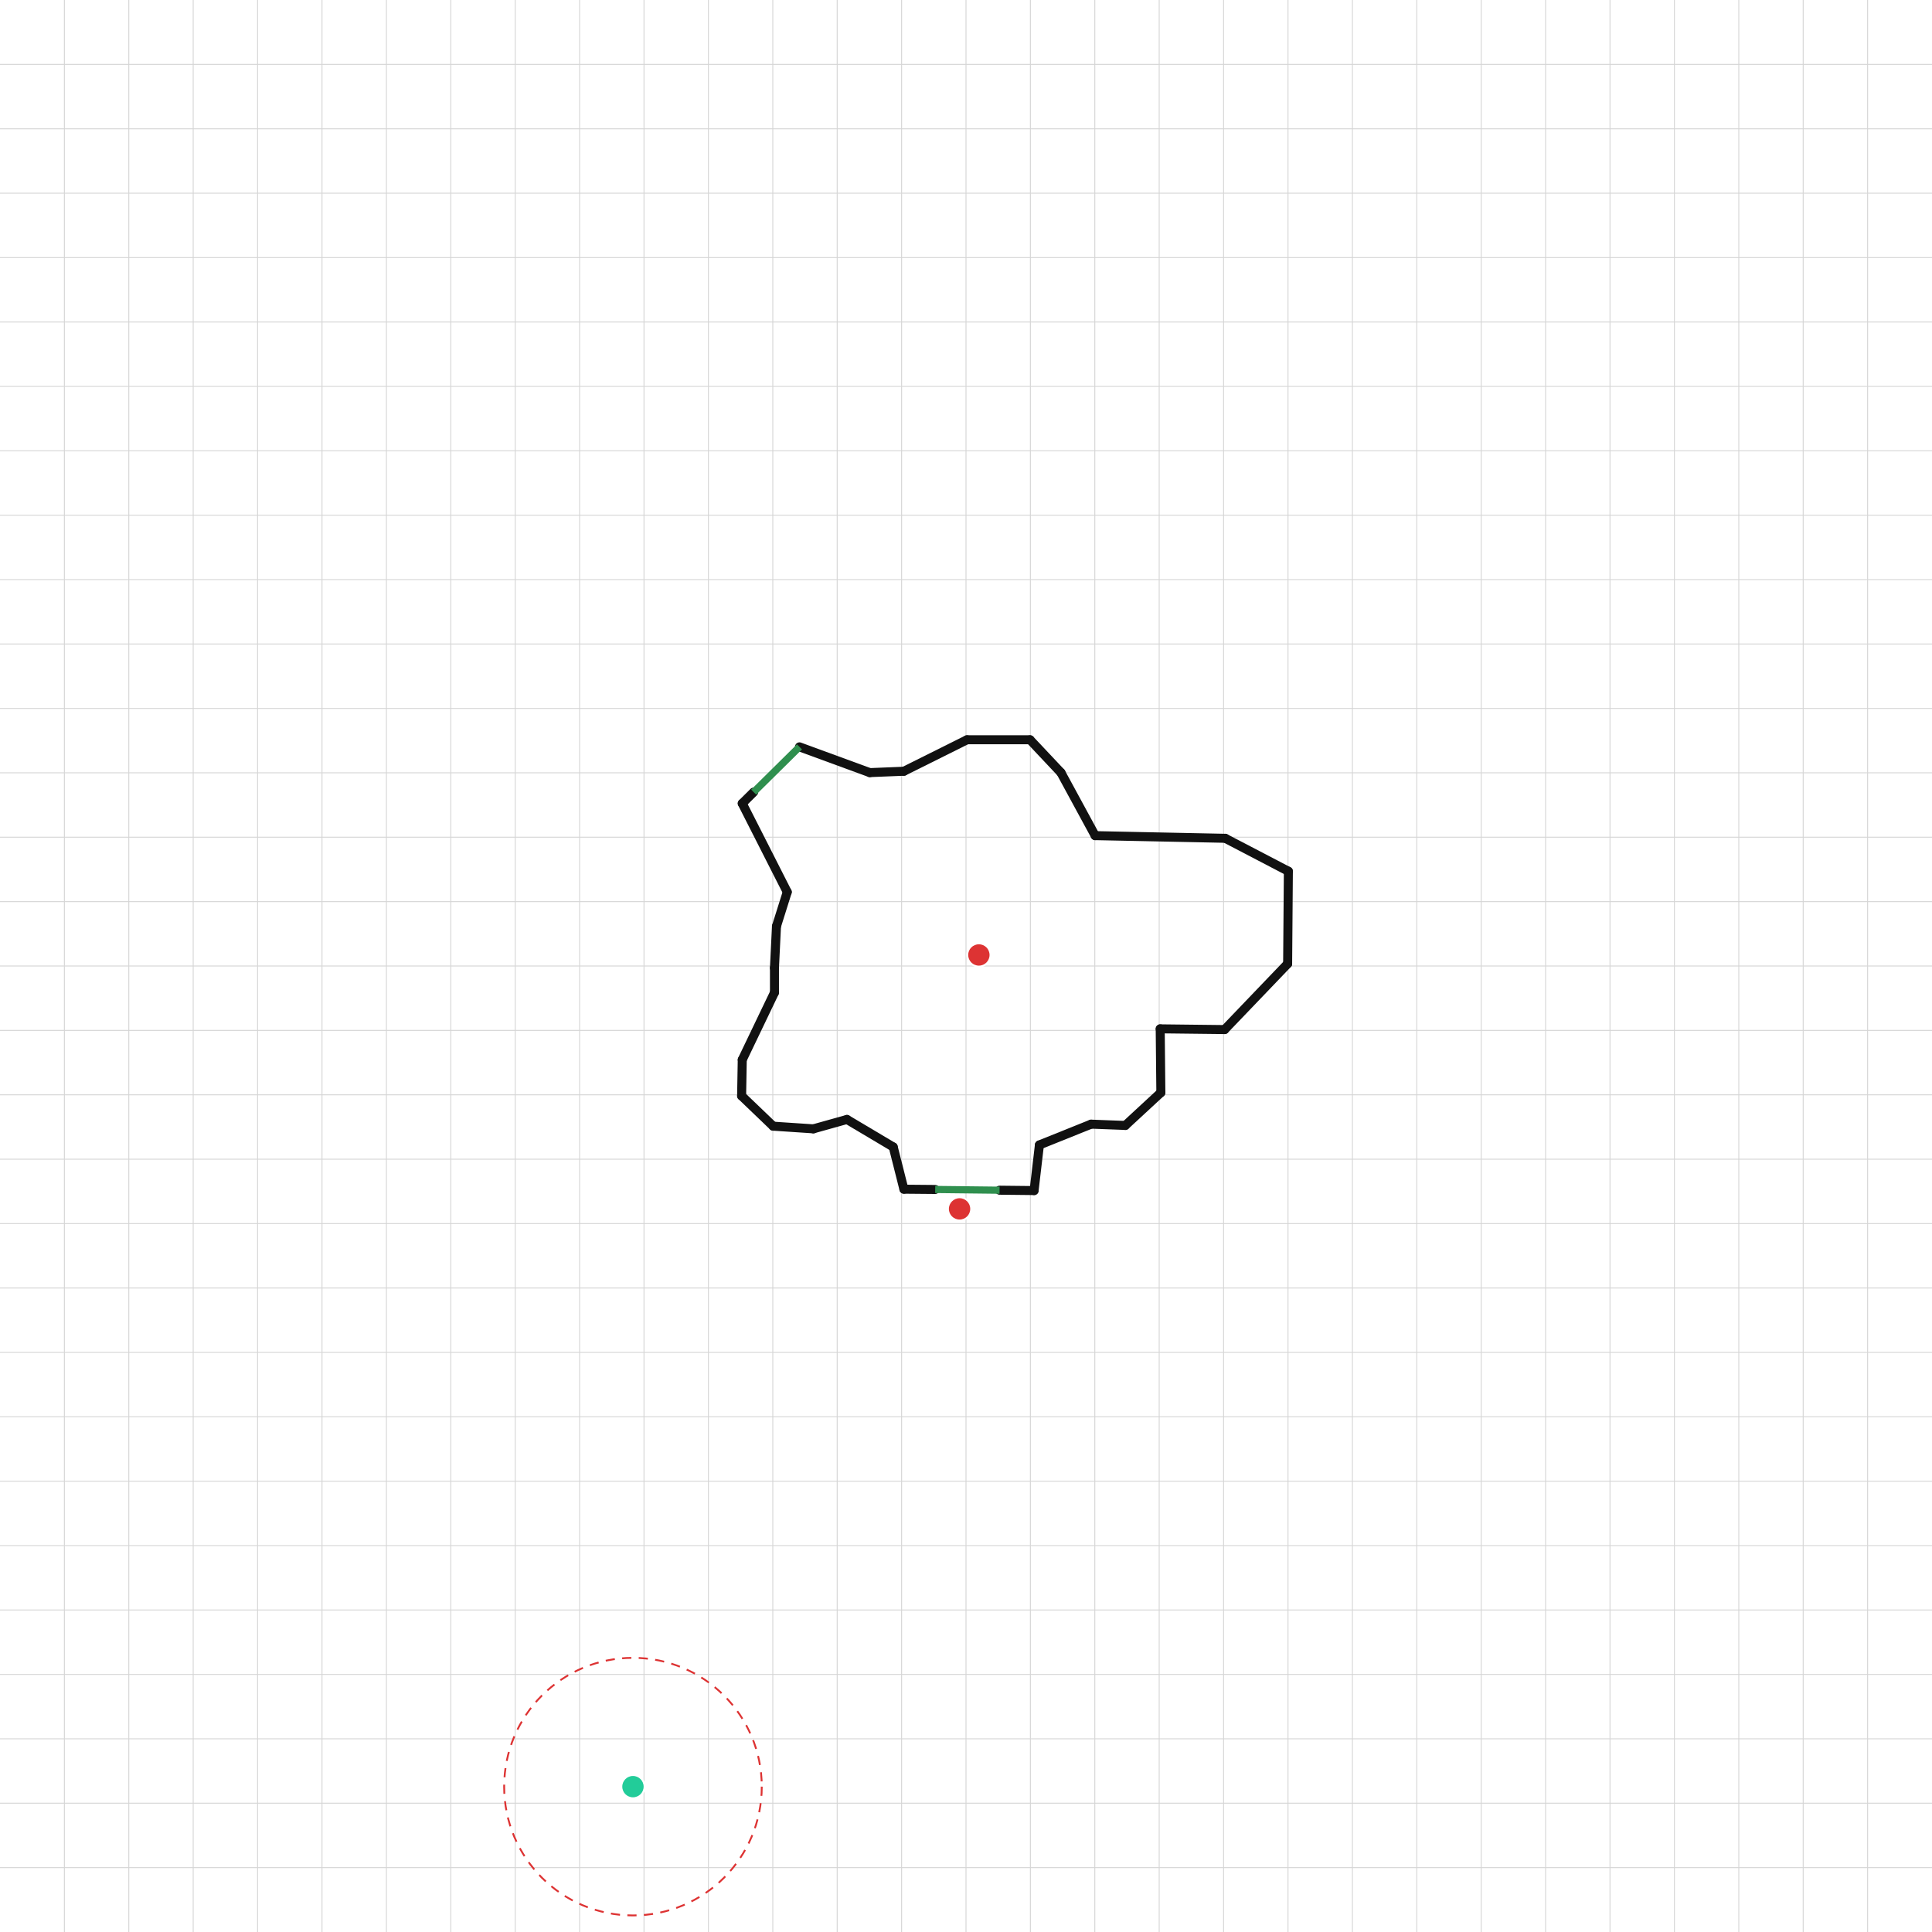
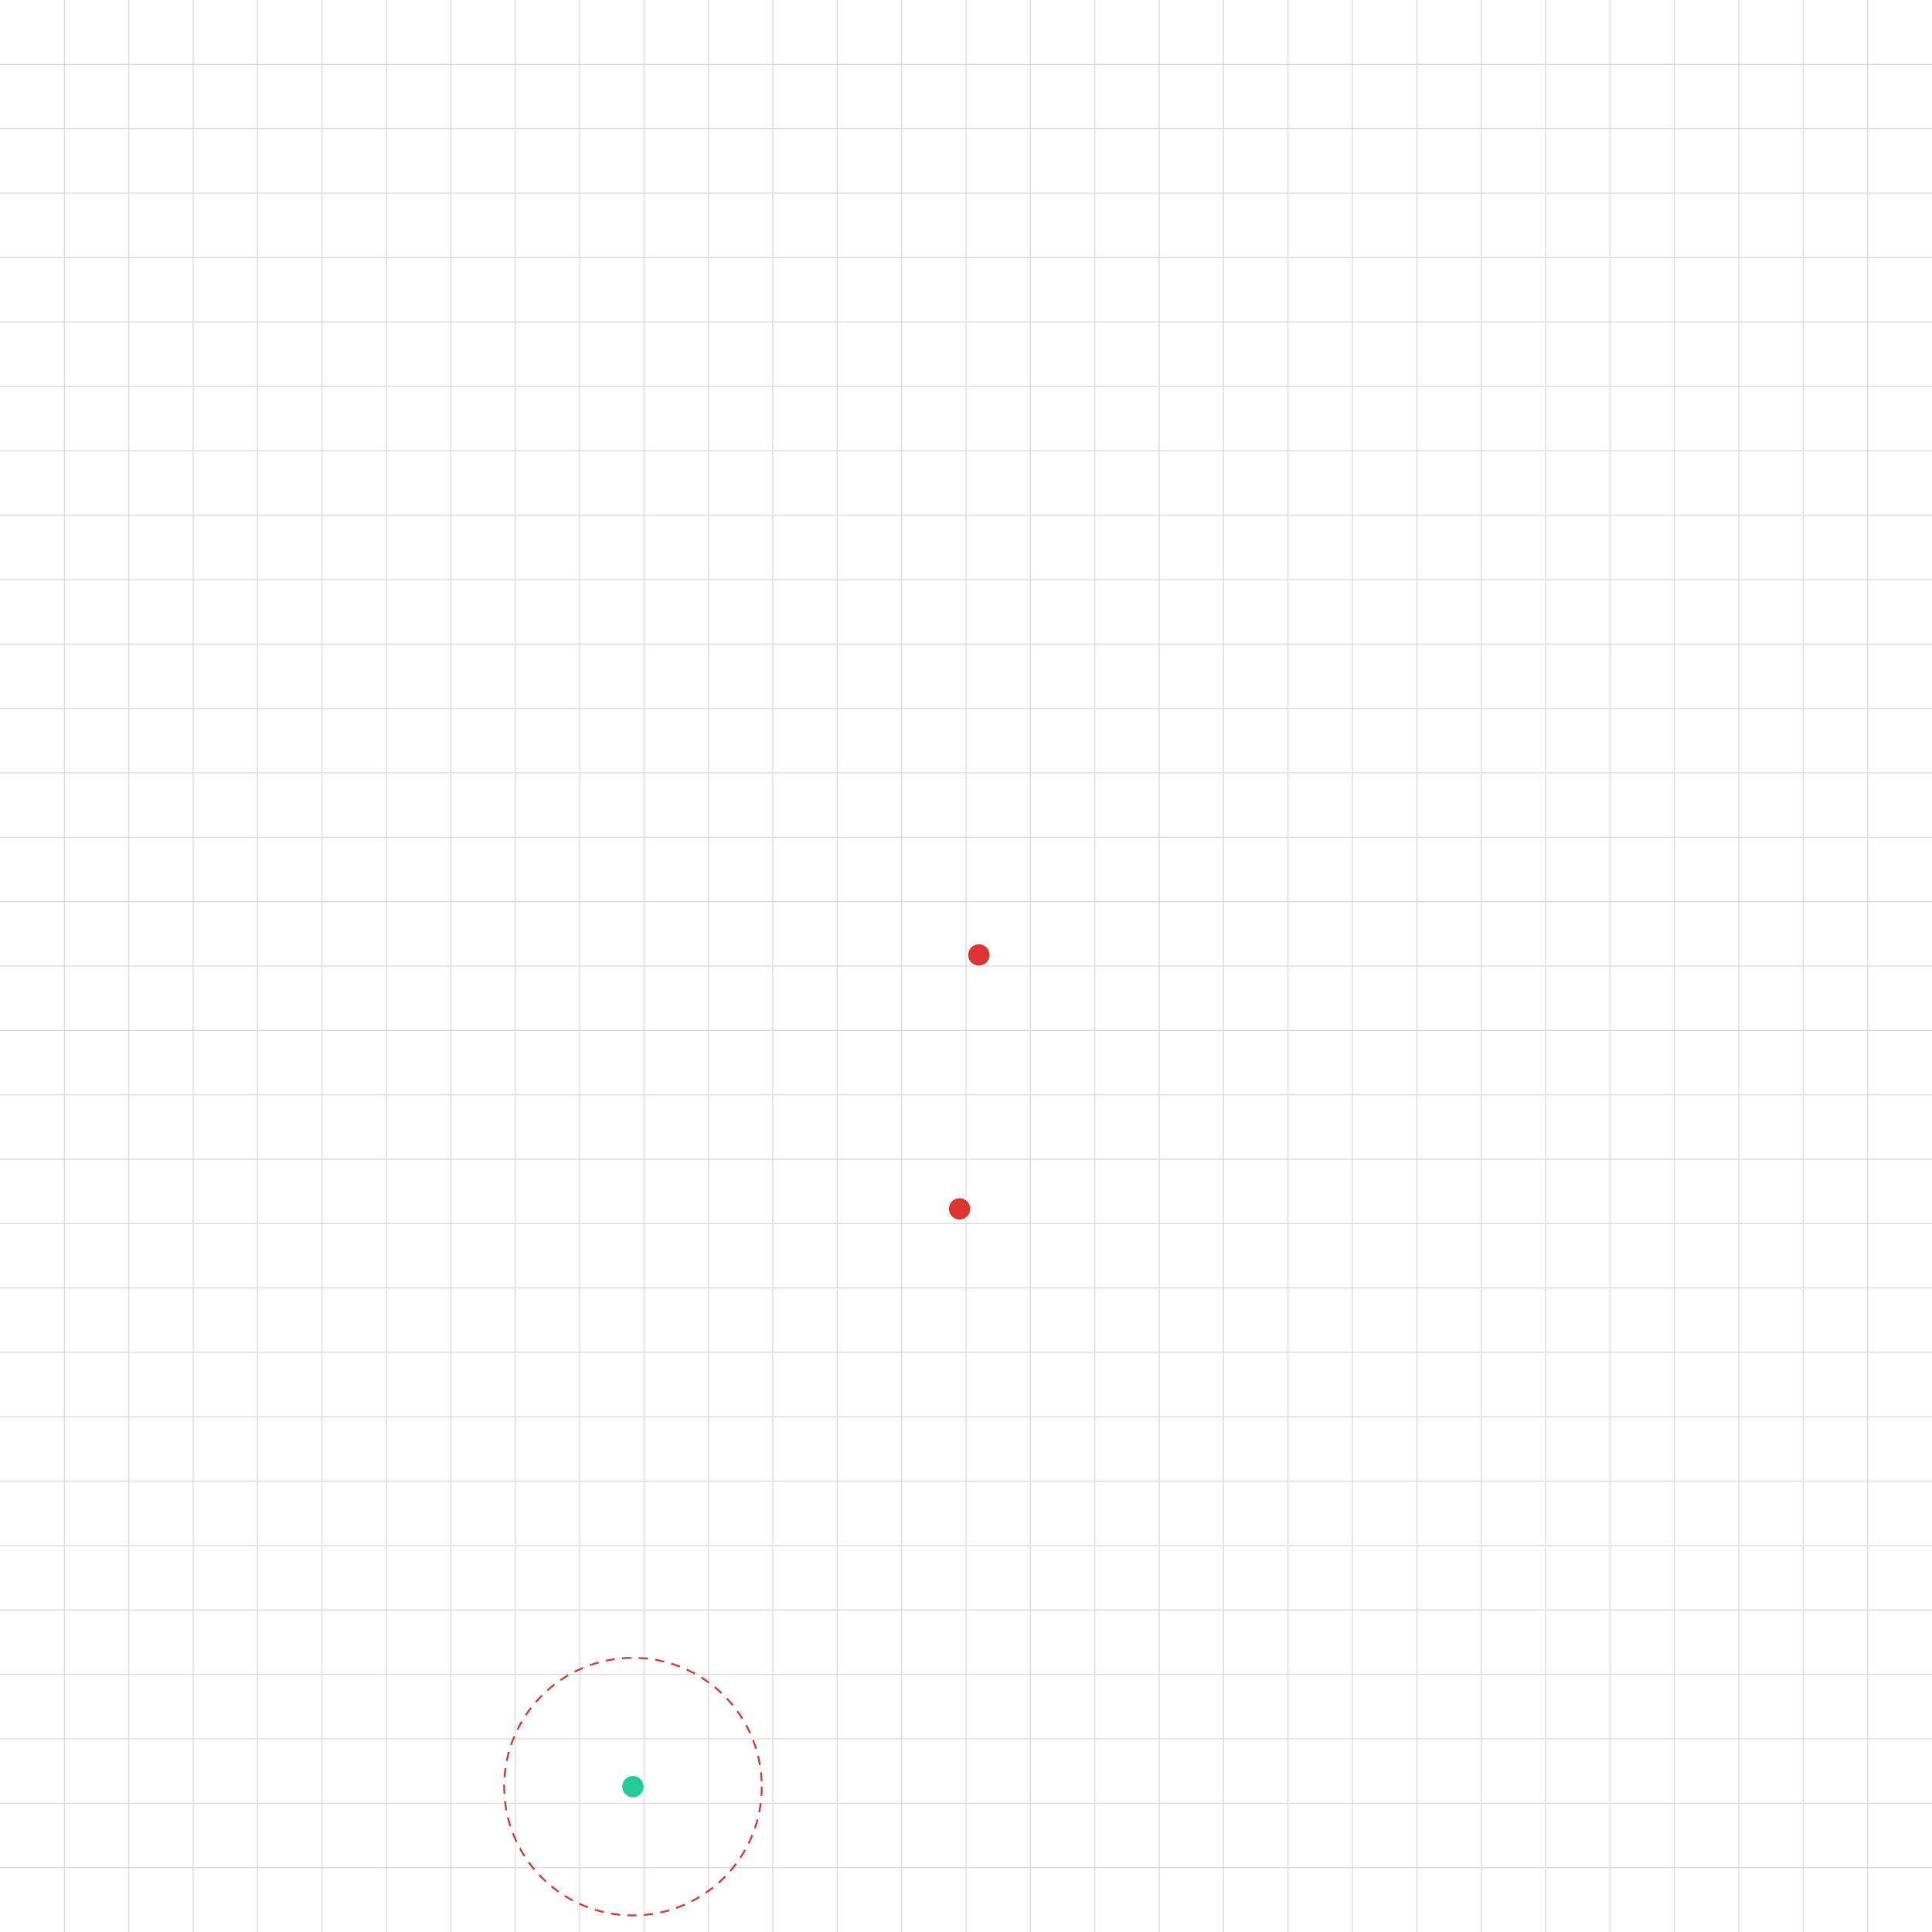
- <svg xmlns="http://www.w3.org/2000/svg" viewBox="0 0 2100 2100" width="2100" height="2100" data-set="f375e1ff-a6ac-4a42-98cb-e2c68c3bab42" data-version="3" data-squares="30" data-feet-per-square="5">
+ <svg xmlns="http://www.w3.org/2000/svg" viewBox="0 0 2100 2100" width="2100" height="2100" data-set="f375e1ff-a6ac-4a42-98cb-e2c68c3bab42" data-version="5" data-squares="30" data-feet-per-square="5">
  <rect width="2100" height="2100" fill="#ffffff" />
  <g id="grid" stroke="#d6d6d6" stroke-width="1" fill="none">
    <line x1="70" y1="0" x2="70" y2="2100" />
    <line x1="140" y1="0" x2="140" y2="2100" />
    <line x1="210" y1="0" x2="210" y2="2100" />
    <line x1="280" y1="0" x2="280" y2="2100" />
    <line x1="350" y1="0" x2="350" y2="2100" />
    <line x1="420" y1="0" x2="420" y2="2100" />
    <line x1="490" y1="0" x2="490" y2="2100" />
    <line x1="560" y1="0" x2="560" y2="2100" />
    <line x1="630" y1="0" x2="630" y2="2100" />
    <line x1="700" y1="0" x2="700" y2="2100" />
    <line x1="770" y1="0" x2="770" y2="2100" />
    <line x1="840" y1="0" x2="840" y2="2100" />
    <line x1="910" y1="0" x2="910" y2="2100" />
    <line x1="980" y1="0" x2="980" y2="2100" />
    <line x1="1050" y1="0" x2="1050" y2="2100" />
    <line x1="1120" y1="0" x2="1120" y2="2100" />
    <line x1="1190" y1="0" x2="1190" y2="2100" />
    <line x1="1260" y1="0" x2="1260" y2="2100" />
    <line x1="1330" y1="0" x2="1330" y2="2100" />
    <line x1="1400" y1="0" x2="1400" y2="2100" />
    <line x1="1470" y1="0" x2="1470" y2="2100" />
    <line x1="1540" y1="0" x2="1540" y2="2100" />
    <line x1="1610" y1="0" x2="1610" y2="2100" />
    <line x1="1680" y1="0" x2="1680" y2="2100" />
    <line x1="1750" y1="0" x2="1750" y2="2100" />
    <line x1="1820" y1="0" x2="1820" y2="2100" />
    <line x1="1890" y1="0" x2="1890" y2="2100" />
    <line x1="1960" y1="0" x2="1960" y2="2100" />
    <line x1="2030" y1="0" x2="2030" y2="2100" />
    <line x1="0" y1="70" x2="2100" y2="70" />
    <line x1="0" y1="140" x2="2100" y2="140" />
    <line x1="0" y1="210" x2="2100" y2="210" />
    <line x1="0" y1="280" x2="2100" y2="280" />
    <line x1="0" y1="350" x2="2100" y2="350" />
    <line x1="0" y1="420" x2="2100" y2="420" />
    <line x1="0" y1="490" x2="2100" y2="490" />
    <line x1="0" y1="560" x2="2100" y2="560" />
    <line x1="0" y1="630" x2="2100" y2="630" />
    <line x1="0" y1="700" x2="2100" y2="700" />
    <line x1="0" y1="770" x2="2100" y2="770" />
    <line x1="0" y1="840" x2="2100" y2="840" />
    <line x1="0" y1="910" x2="2100" y2="910" />
    <line x1="0" y1="980" x2="2100" y2="980" />
    <line x1="0" y1="1050" x2="2100" y2="1050" />
    <line x1="0" y1="1120" x2="2100" y2="1120" />
    <line x1="0" y1="1190" x2="2100" y2="1190" />
    <line x1="0" y1="1260" x2="2100" y2="1260" />
    <line x1="0" y1="1330" x2="2100" y2="1330" />
    <line x1="0" y1="1400" x2="2100" y2="1400" />
    <line x1="0" y1="1470" x2="2100" y2="1470" />
    <line x1="0" y1="1540" x2="2100" y2="1540" />
    <line x1="0" y1="1610" x2="2100" y2="1610" />
    <line x1="0" y1="1680" x2="2100" y2="1680" />
    <line x1="0" y1="1750" x2="2100" y2="1750" />
    <line x1="0" y1="1820" x2="2100" y2="1820" />
    <line x1="0" y1="1890" x2="2100" y2="1890" />
    <line x1="0" y1="1960" x2="2100" y2="1960" />
    <line x1="0" y1="2030" x2="2100" y2="2030" />
  </g>
  <g id="difficult" fill="#f3e3b8" stroke="none" />
  <g id="fences" stroke="#8a5a2b" stroke-width="5.9" stroke-dasharray="14,10.5" stroke-linecap="butt" />
-   <g id="walls" stroke="#111111" stroke-width="9.8" stroke-linecap="round">
-     <line x1="819.2" y1="861" x2="806.8" y2="873.3" />
-     <line x1="806.8" y1="873.3" x2="855.7" y2="969.6" />
-     <line x1="855.7" y1="969.6" x2="844" y2="1006.8" />
-     <line x1="844" y1="1006.8" x2="841.8" y2="1052" />
-     <line x1="841.8" y1="1052" x2="841.8" y2="1078.9" />
-     <line x1="841.8" y1="1078.9" x2="806.8" y2="1151.9" />
-     <line x1="806.8" y1="1151.9" x2="806.1" y2="1191.2" />
-     <line x1="806.1" y1="1191.2" x2="840.4" y2="1224.1" />
-     <line x1="840.4" y1="1224.1" x2="884.1" y2="1227" />
-     <line x1="884.1" y1="1227" x2="920.6" y2="1216.8" />
-     <line x1="920.6" y1="1216.8" x2="970.9" y2="1246.7" />
-     <line x1="970.9" y1="1246.7" x2="982.5" y2="1292.6" />
-     <line x1="982.5" y1="1292.6" x2="1016.5" y2="1292.9" />
-     <line x1="1086.5" y1="1293.7" x2="1124" y2="1294.1" />
-     <line x1="1124" y1="1294.1" x2="1129.8" y2="1244.5" />
-     <line x1="1129.8" y1="1244.5" x2="1186" y2="1221.9" />
-     <line x1="1186" y1="1221.9" x2="1223.2" y2="1223.3" />
-     <line x1="1223.2" y1="1223.3" x2="1261.8" y2="1187.6" />
-     <line x1="1261.8" y1="1187.6" x2="1261.1" y2="1118.3" />
-     <line x1="1261.1" y1="1118.3" x2="1331.1" y2="1119.1" />
-     <line x1="1331.1" y1="1119.1" x2="1399.6" y2="1047.6" />
-     <line x1="1399.6" y1="1047.6" x2="1400.4" y2="947" />
-     <line x1="1400.4" y1="947" x2="1331.8" y2="911.2" />
-     <line x1="1331.8" y1="911.2" x2="1190.4" y2="908.3" />
-     <line x1="1190.4" y1="908.3" x2="1153.2" y2="839.8" />
-     <line x1="1153.2" y1="839.8" x2="1119.6" y2="804.1" />
-     <line x1="1119.6" y1="804.1" x2="1051.1" y2="804.1" />
-     <line x1="1051.1" y1="804.1" x2="982.5" y2="838.3" />
-     <line x1="982.5" y1="838.3" x2="945.4" y2="839.8" />
-     <line x1="945.4" y1="839.8" x2="869" y2="811.8" />
-   </g>
-   <g id="doors" stroke="#2f8f4e" stroke-width="7.8" stroke-linecap="butt">
-     <line x1="1016.5" y1="1292.9" x2="1086.5" y2="1293.7" data-open="0" />
-     <line x1="869" y1="811.8" x2="819.2" y2="861" data-open="0" />
-   </g>
+   <g id="walls" stroke="#111111" stroke-width="9.8" stroke-linecap="round" />
+   <g id="doors" stroke="#2f8f4e" stroke-width="7.8" stroke-linecap="butt" />
  <g id="pins" fill="#d33" stroke="#ffffff" stroke-width="2">
    <g data-name="start">
      <circle cx="688" cy="1942" r="12.6" class="start" fill="#2c9" />
      <circle cx="688" cy="1942" r="140" class="area" fill="none" stroke="#d33" stroke-width="2" stroke-dasharray="10,8" />
    </g>
    <g data-name="lair-door">
      <circle cx="1043" cy="1314" r="12.6" />
    </g>
    <g data-name="agathas-home">
      <circle cx="1064" cy="1038" r="12.6" />
    </g>
  </g>
</svg>
